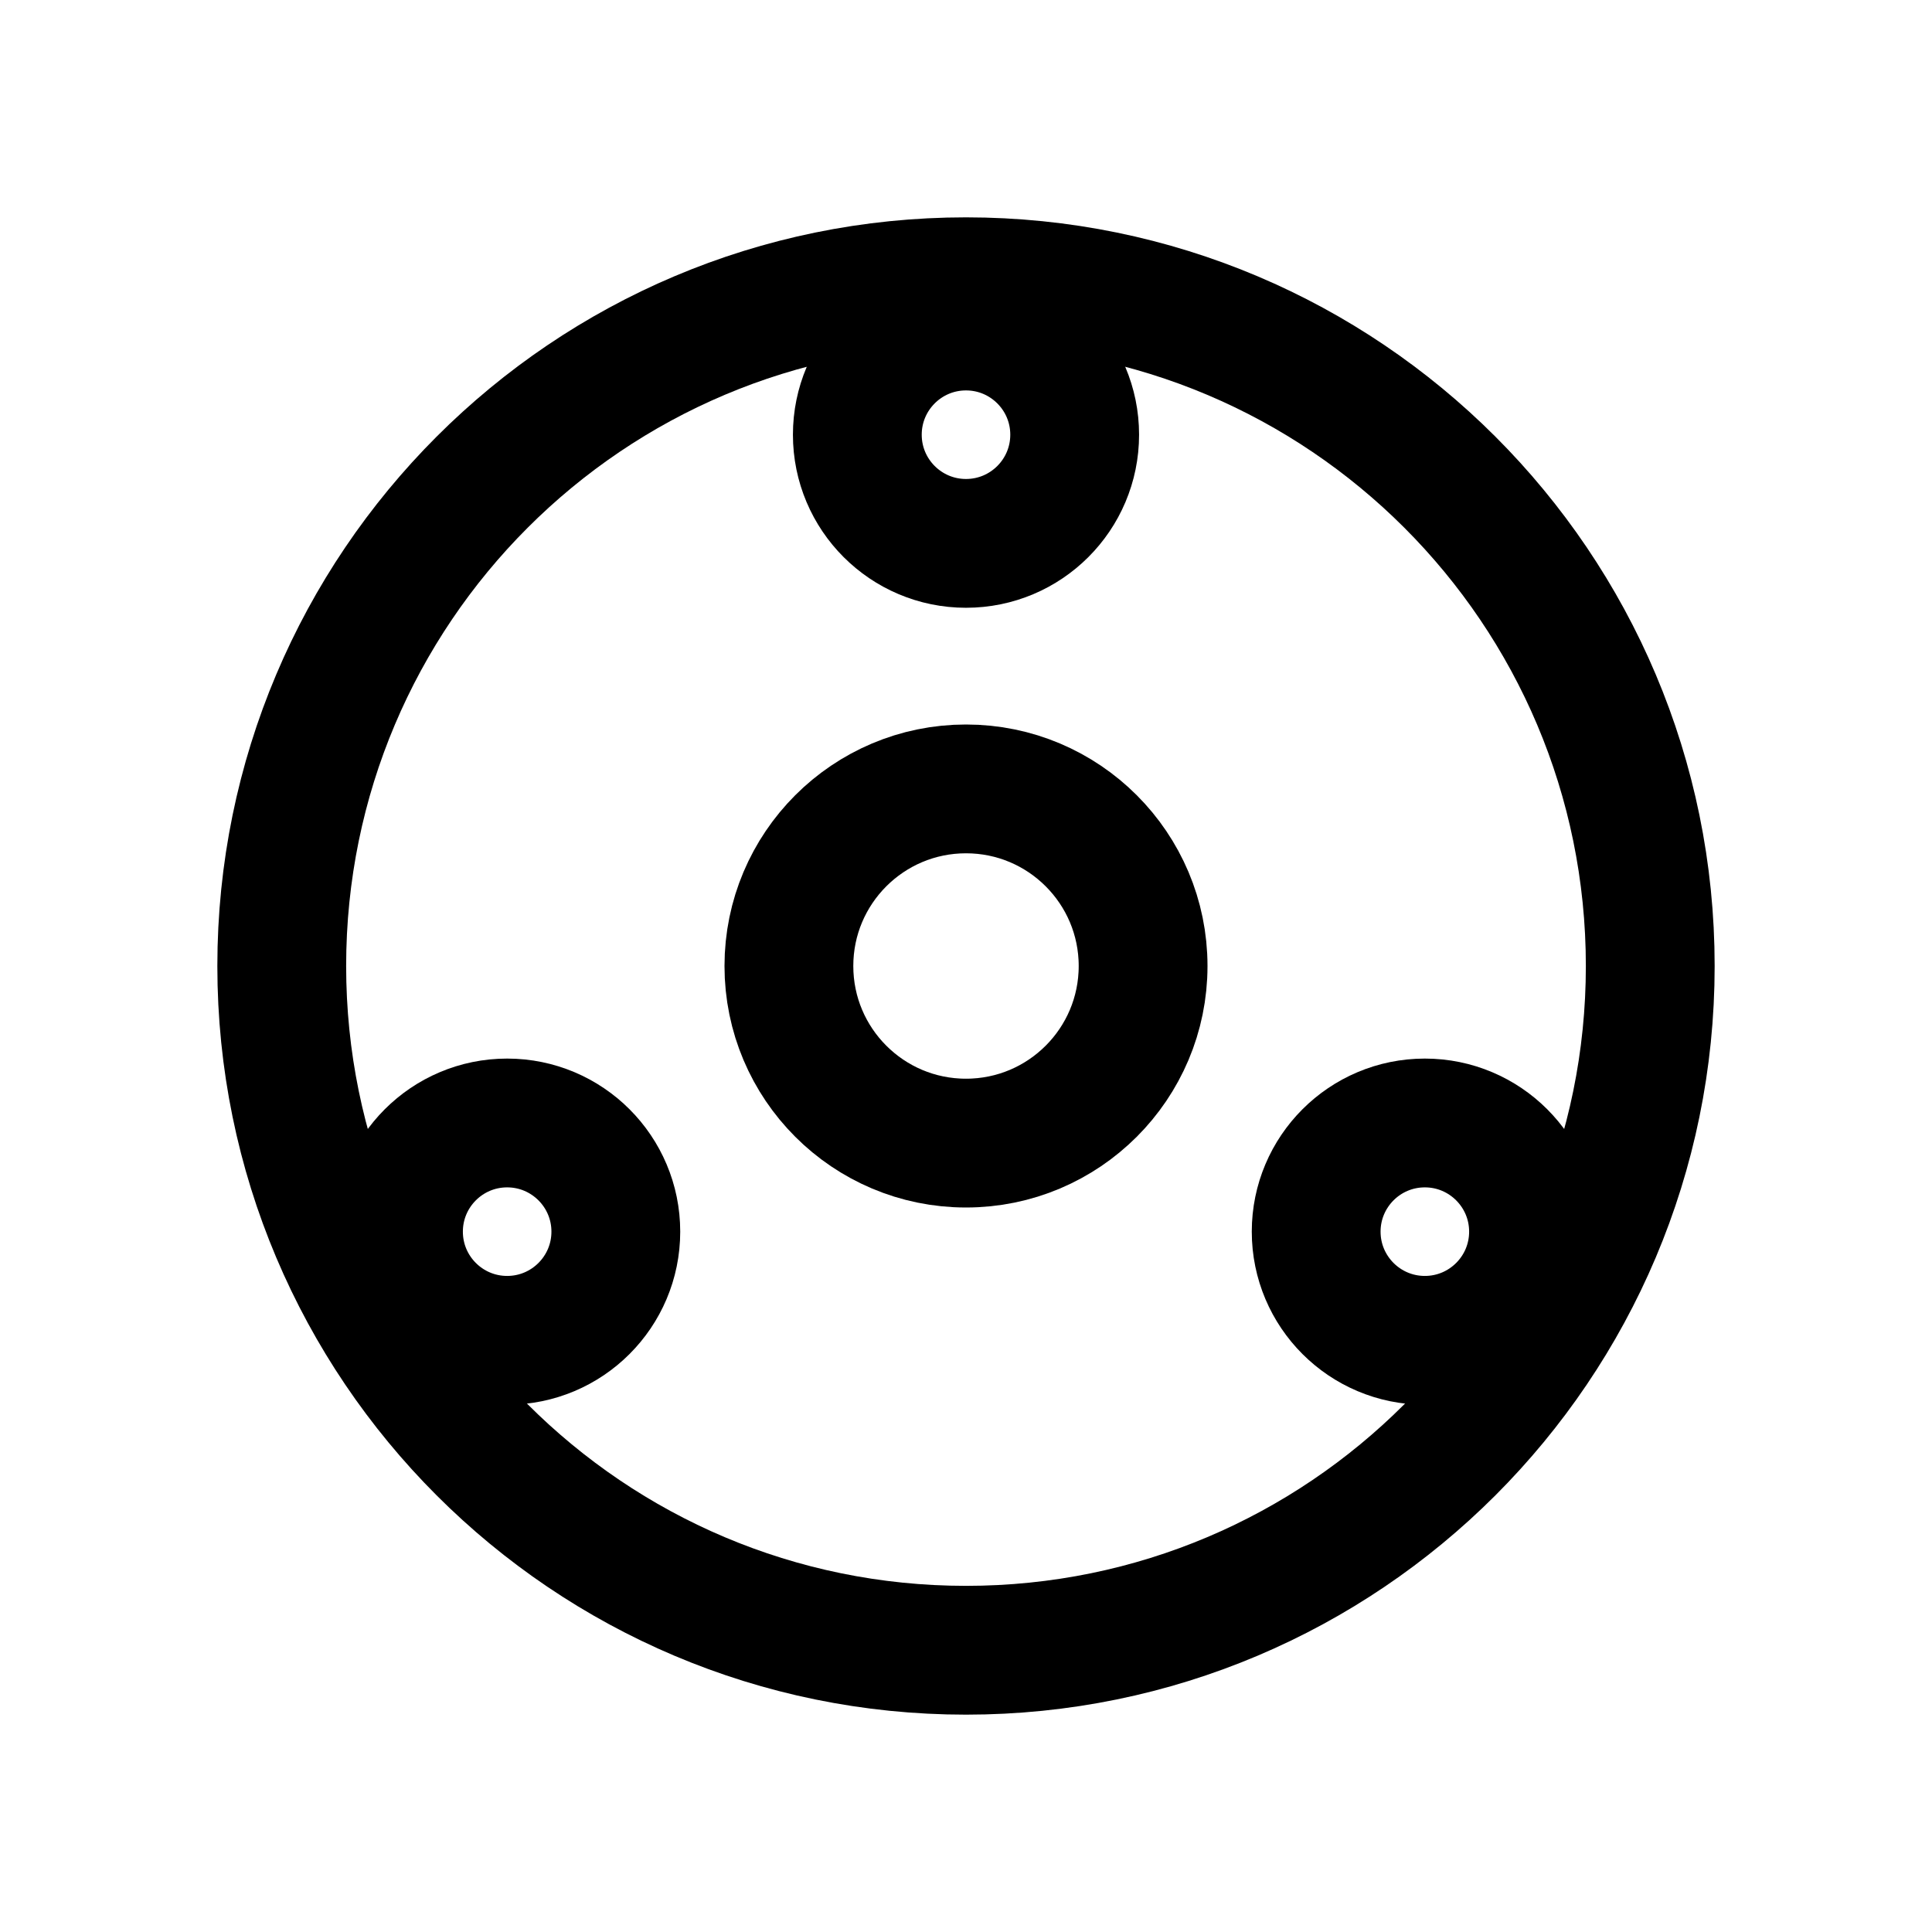
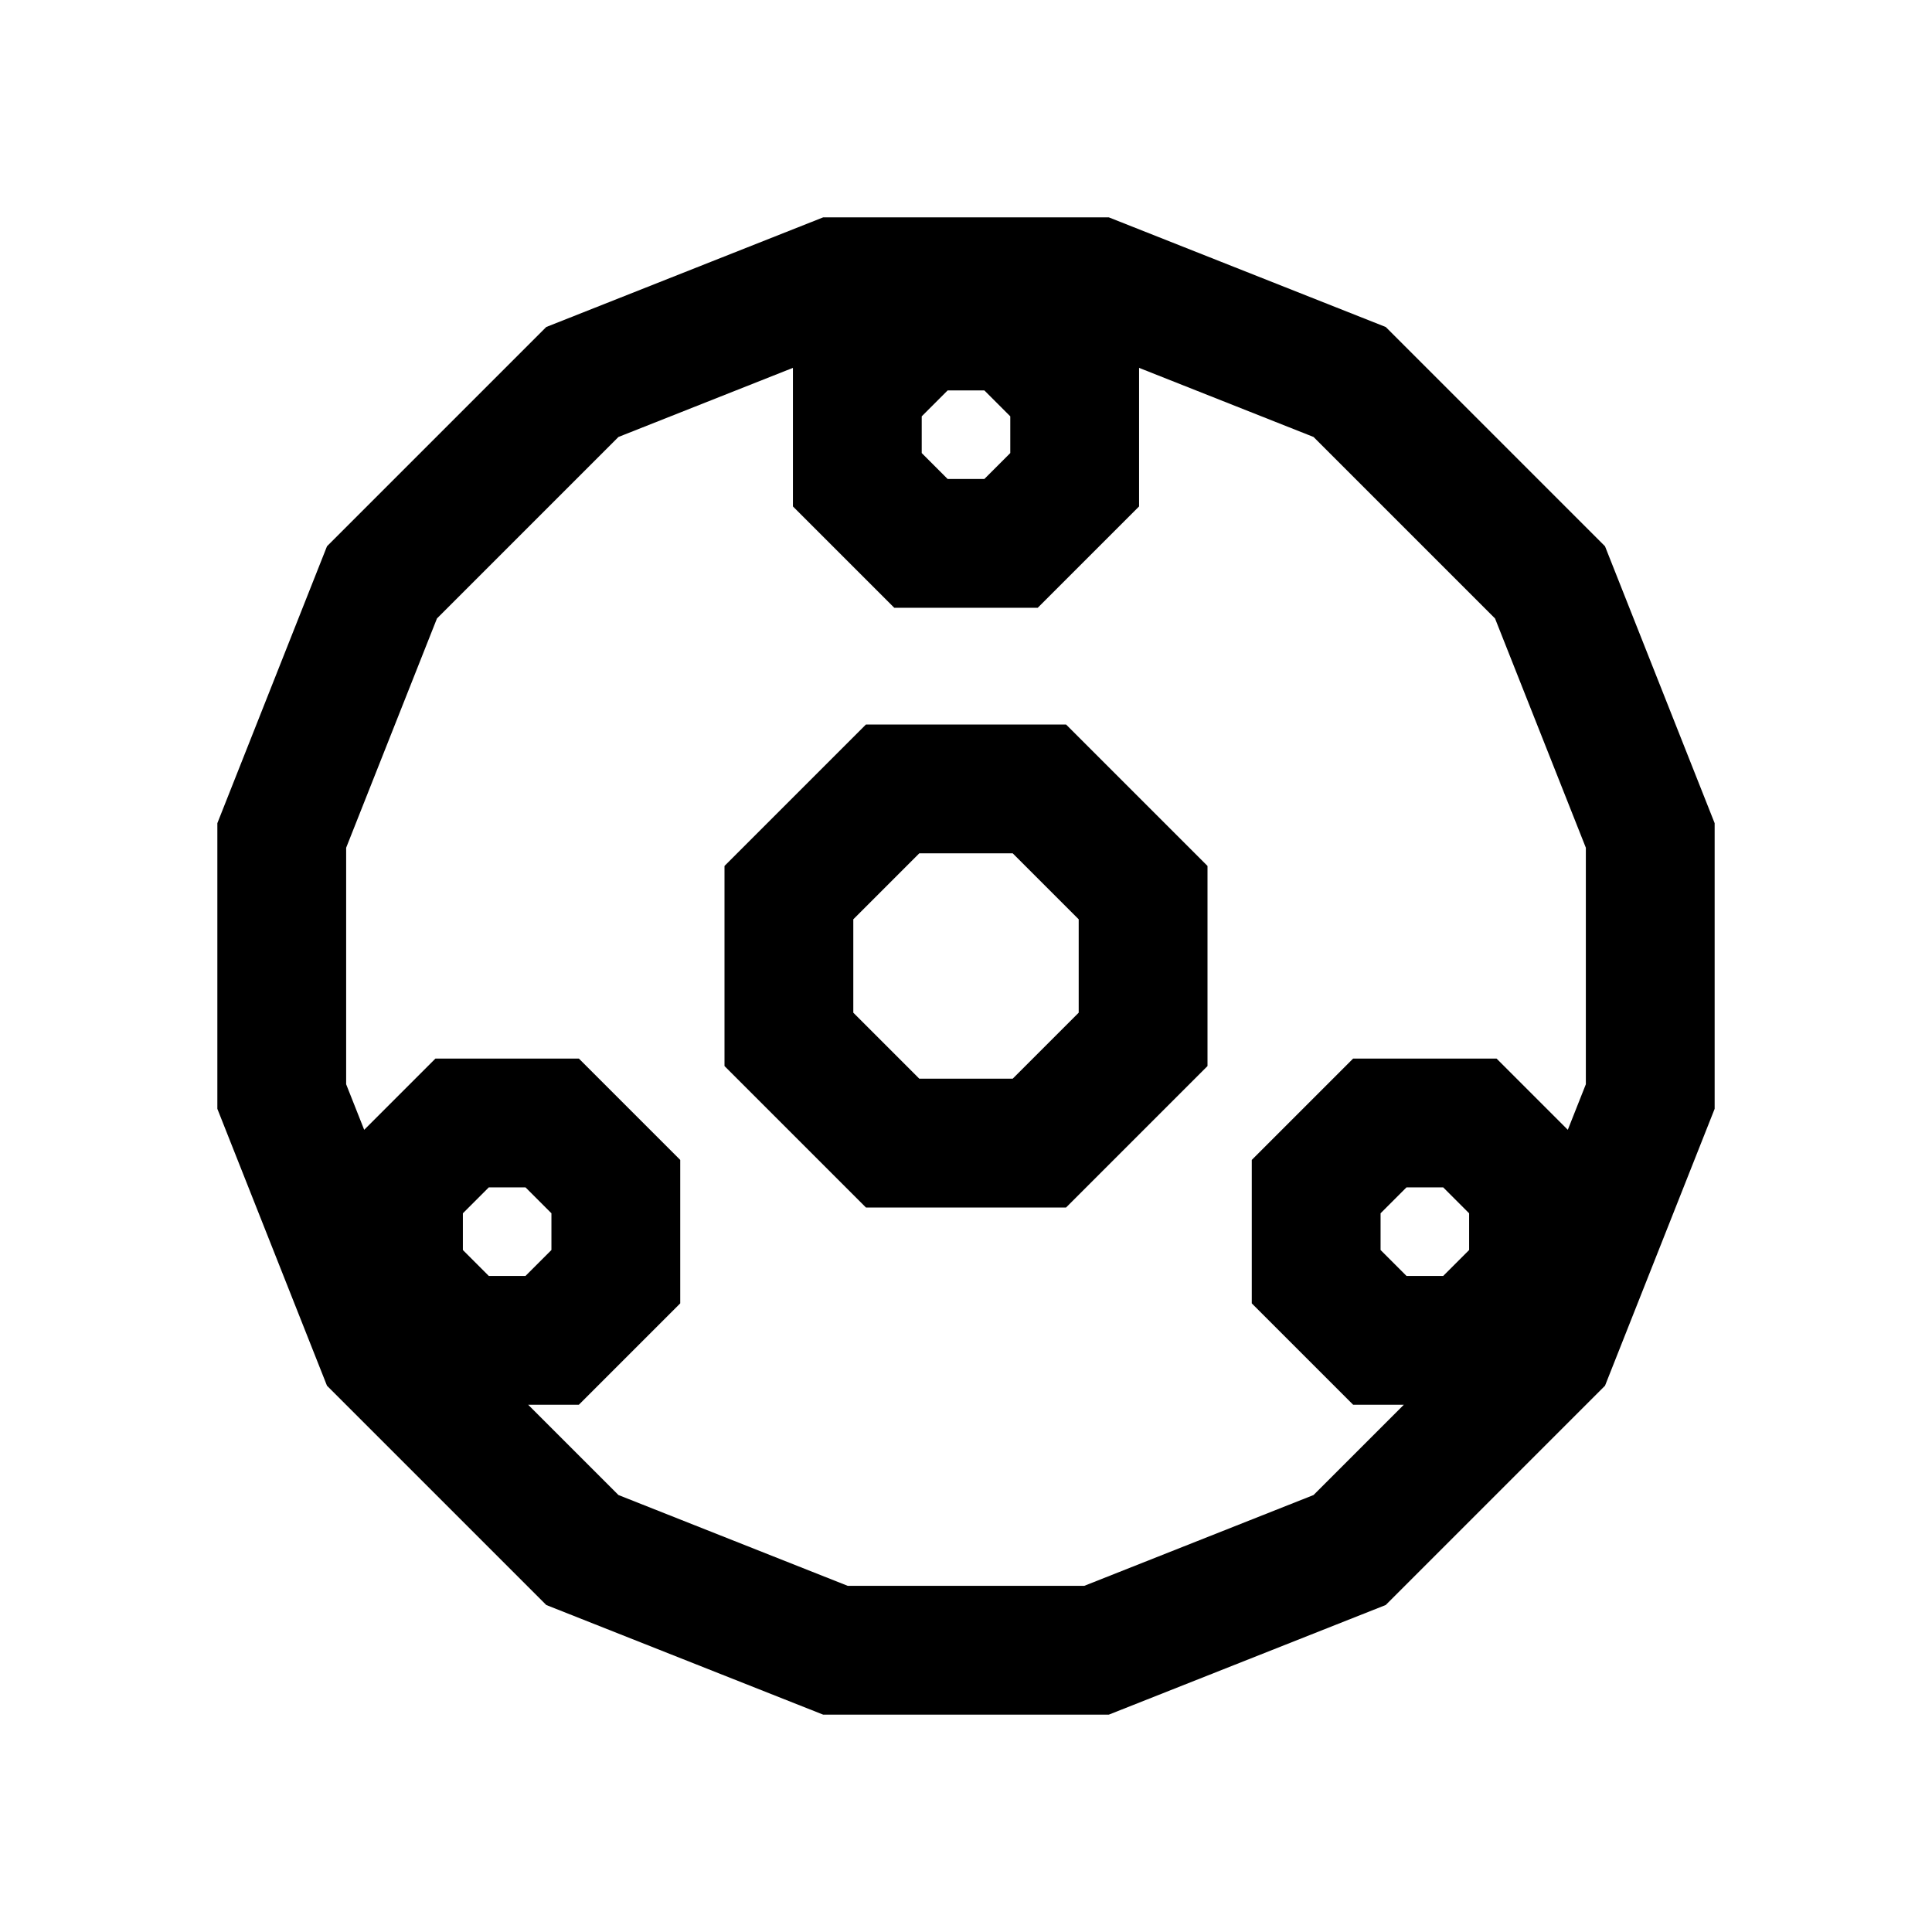
- <svg xmlns="http://www.w3.org/2000/svg" width="24" height="24" viewBox="0 0 24 24" fill="none" stroke="currentColor" stroke-width="1.6" stroke-linecap="round" stroke-linejoin="round">
-   <circle cx="12" cy="12" r="8.5" />
-   <circle cx="12" cy="12" r="2.2" />
-   <circle cx="12" cy="5.4" r="1.35" />
-   <circle cx="6.3" cy="15.3" r="1.35" />
-   <circle cx="17.7" cy="15.3" r="1.35" />
+ <svg xmlns="http://www.w3.org/2000/svg" width="24" height="24" viewBox="0 0 24 24">
+   <path d="M21.3 12 Q21.3 12 21.3 13.774 Q20.647 15.423 19.938 17.214 Q18.576 18.576 17.214 19.938 Q15.423 20.647 13.774 21.3 Q12 21.3 10.226 21.3 Q8.577 20.647 6.786 19.938 Q5.424 18.576 4.062 17.214 Q3.353 15.423 2.7 13.774 Q2.7 12 2.7 10.226 Q3.353 8.577 4.062 6.786 Q5.424 5.424 6.786 4.062 Q8.577 3.353 10.226 2.7 Q12 2.7 13.774 2.7 Q15.423 3.353 17.214 4.062 Q18.576 5.424 19.938 6.786 Q20.647 8.577 21.3 10.226 Z M19.7 12 Q19.7 12 19.7 10.531 Q19.159 9.166 18.572 7.683 Q17.445 6.555 16.317 5.428 Q14.834 4.841 13.469 4.3 Q12 4.3 10.531 4.3 Q9.166 4.841 7.683 5.428 Q6.555 6.555 5.428 7.683 Q4.841 9.166 4.3 10.531 Q4.3 12 4.3 13.469 Q4.841 14.834 5.428 16.317 Q6.555 17.445 7.683 18.572 Q9.166 19.159 10.531 19.7 Q12 19.7 13.469 19.7 Q14.834 19.159 16.317 18.572 Q17.445 17.445 18.572 16.317 Q19.159 14.834 19.7 13.469 Z M15 12 Q15 12 15 13.243 Q14.121 14.121 13.243 15 Q12 15 10.757 15 Q9.879 14.121 9 13.243 Q9 12 9 10.757 Q9.879 9.879 10.757 9 Q12 9 13.243 9 Q14.121 9.879 15 10.757 Z M13.4 12 Q13.4 12 13.4 11.42 Q12.99 11.01 12.58 10.6 Q12 10.6 11.42 10.6 Q11.01 11.01 10.6 11.42 Q10.6 12 10.6 12.58 Q11.01 12.99 11.42 13.4 Q12 13.4 12.58 13.4 Q12.99 12.99 13.4 12.58 Z M14.15 5.4 Q14.15 5.4 14.15 6.291 Q13.52 6.92 12.891 7.55 Q12 7.55 11.109 7.55 Q10.48 6.92 9.85 6.291 Q9.85 5.4 9.85 4.509 Q10.48 3.88 11.109 3.25 Q12 3.25 12.891 3.25 Q13.52 3.88 14.15 4.509 Z M12.55 5.4 Q12.55 5.4 12.55 5.172 Q12.389 5.011 12.228 4.85 Q12 4.85 11.772 4.85 Q11.611 5.011 11.45 5.172 Q11.45 5.4 11.45 5.628 Q11.611 5.789 11.772 5.95 Q12 5.95 12.228 5.95 Q12.389 5.789 12.55 5.628 Z M8.45 15.3 Q8.45 15.3 8.45 16.191 Q7.82 16.82 7.191 17.45 Q6.3 17.45 5.409 17.45 Q4.78 16.82 4.15 16.191 Q4.15 15.3 4.15 14.409 Q4.78 13.78 5.409 13.15 Q6.3 13.15 7.191 13.15 Q7.82 13.78 8.45 14.409 Z M6.85 15.3 Q6.85 15.3 6.85 15.072 Q6.689 14.911 6.528 14.75 Q6.3 14.75 6.072 14.75 Q5.911 14.911 5.75 15.072 Q5.75 15.3 5.75 15.528 Q5.911 15.689 6.072 15.85 Q6.3 15.85 6.528 15.85 Q6.689 15.689 6.85 15.528 Z M19.85 15.3 Q19.85 15.3 19.85 16.191 Q19.22 16.82 18.591 17.45 Q17.7 17.45 16.809 17.45 Q16.18 16.82 15.55 16.191 Q15.55 15.3 15.55 14.409 Q16.18 13.78 16.809 13.15 Q17.7 13.15 18.591 13.15 Q19.22 13.78 19.85 14.409 Z M18.25 15.3 Q18.25 15.3 18.25 15.072 Q18.089 14.911 17.928 14.75 Q17.7 14.75 17.472 14.75 Q17.311 14.911 17.15 15.072 Q17.15 15.3 17.15 15.528 Q17.311 15.689 17.472 15.85 Q17.7 15.85 17.928 15.85 Q18.089 15.689 18.25 15.528 Z" fill="currentColor" />
</svg>
